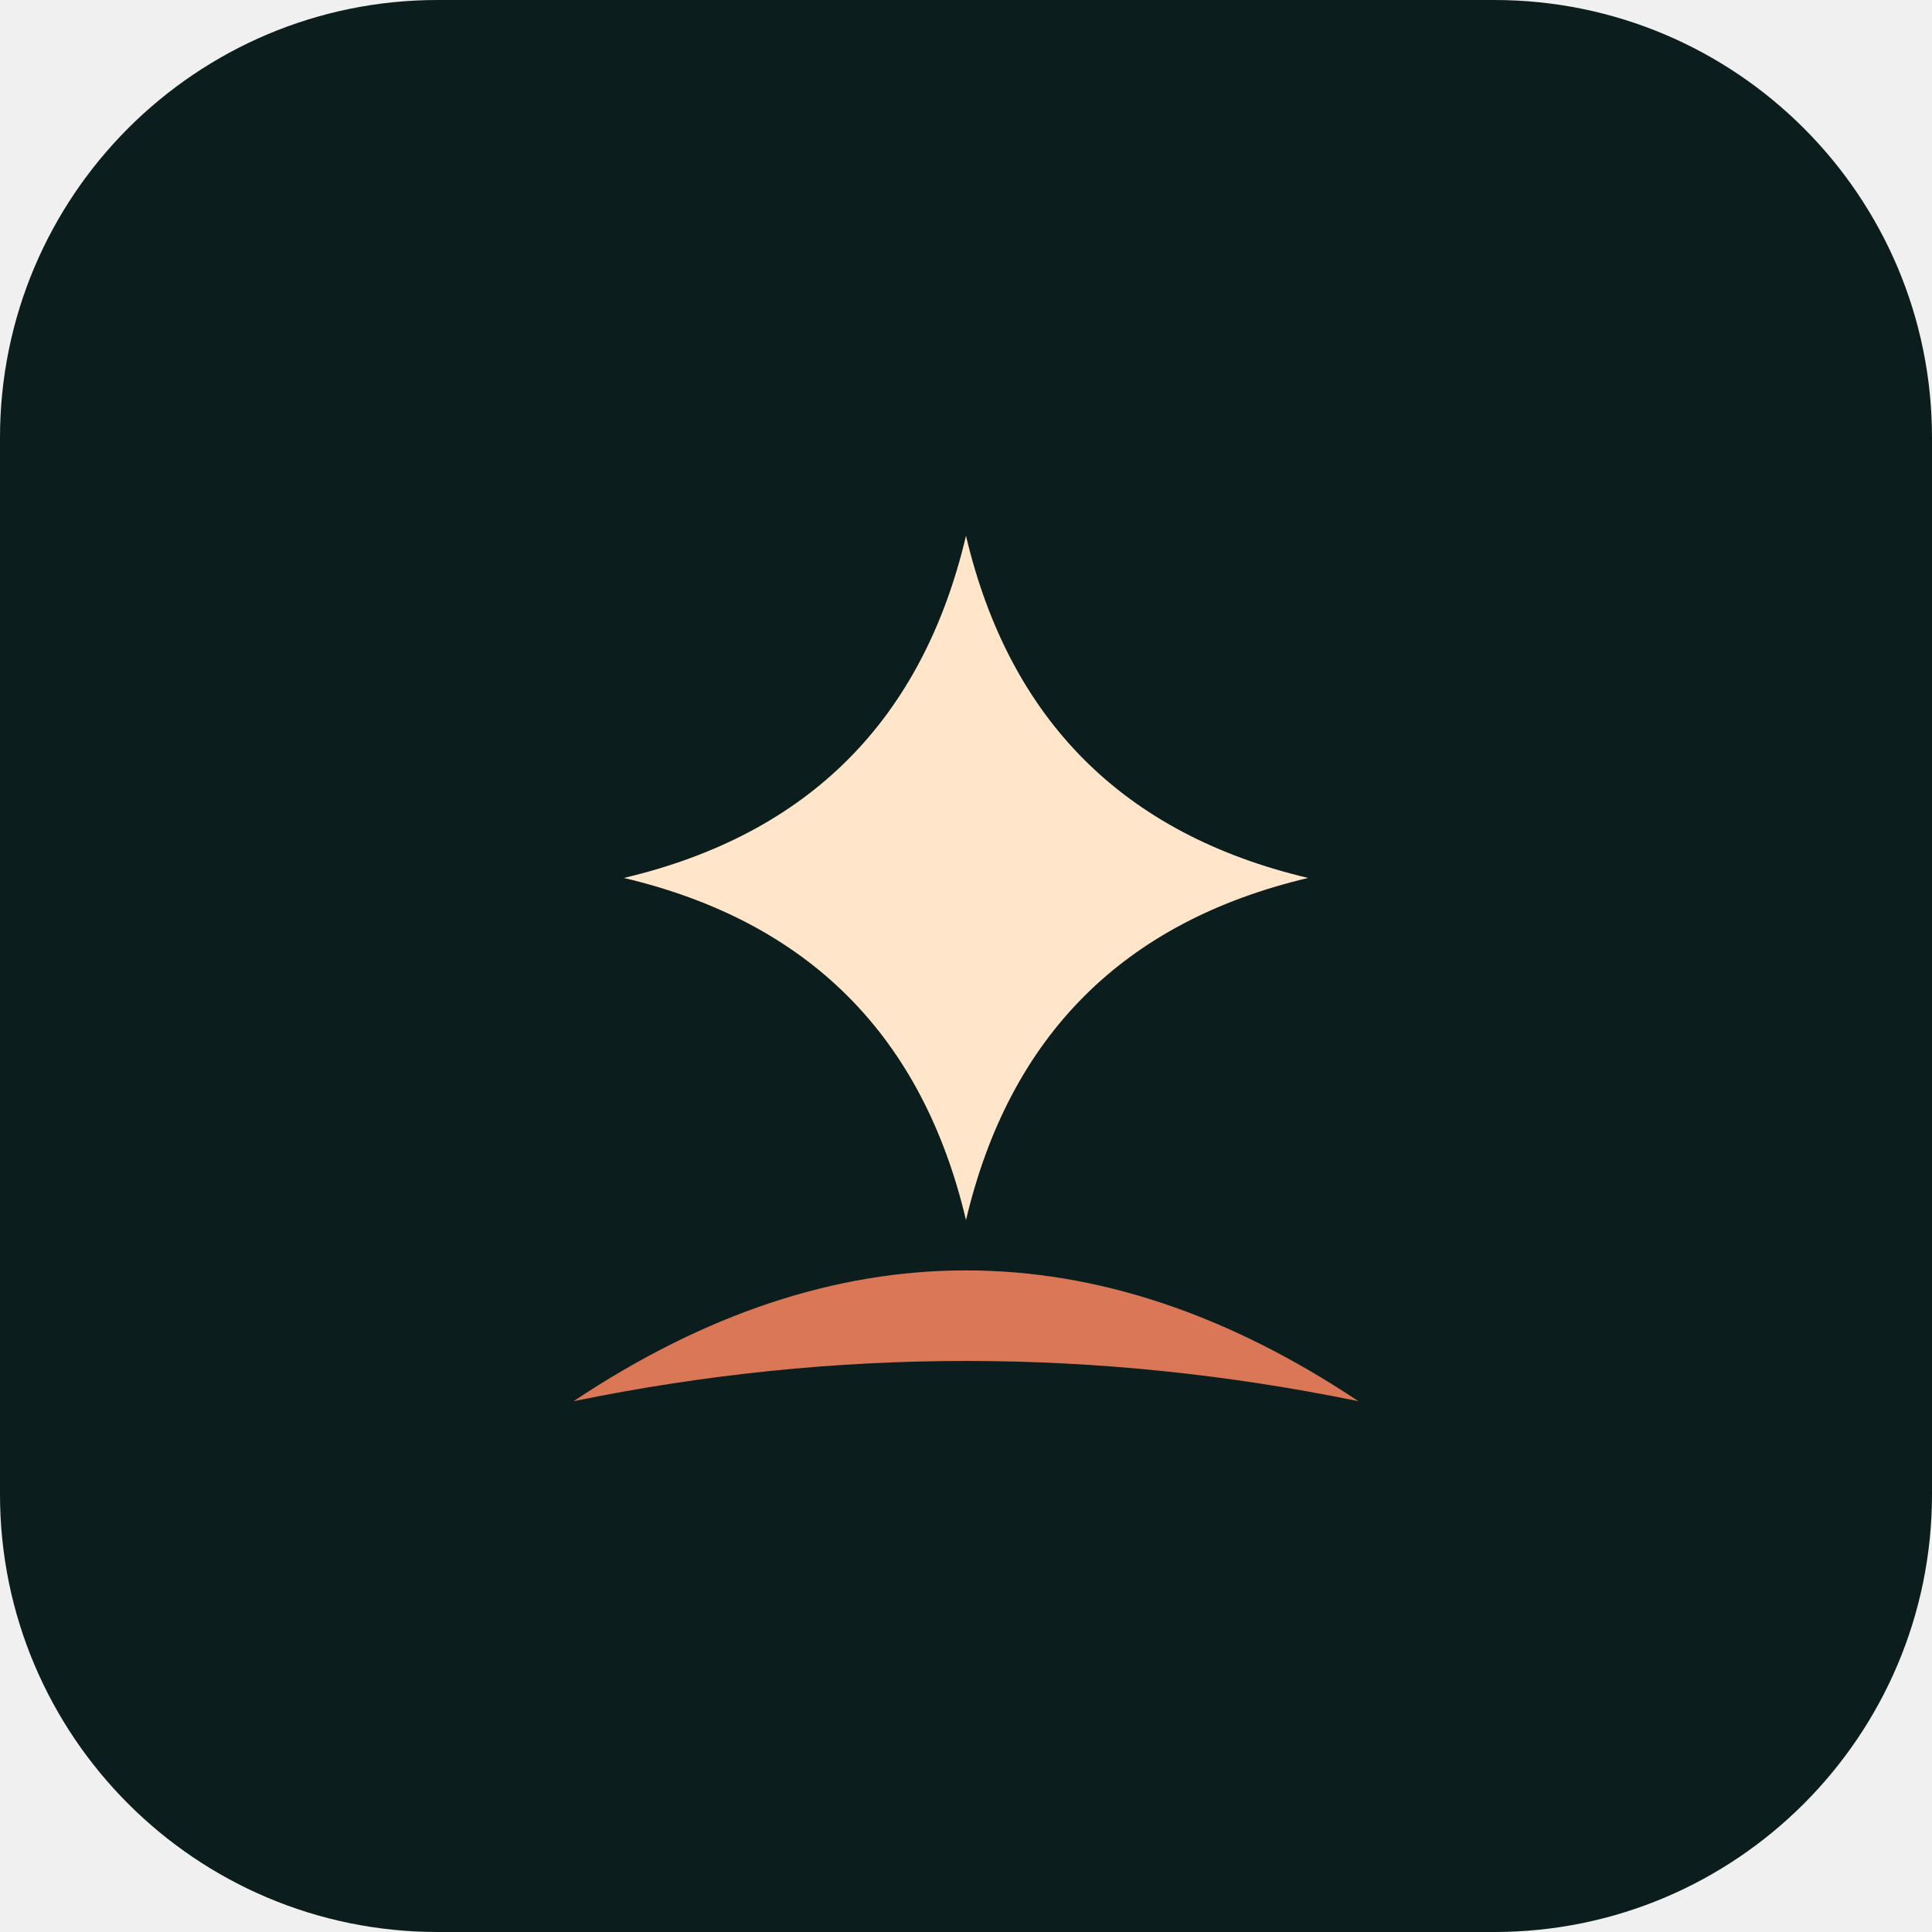
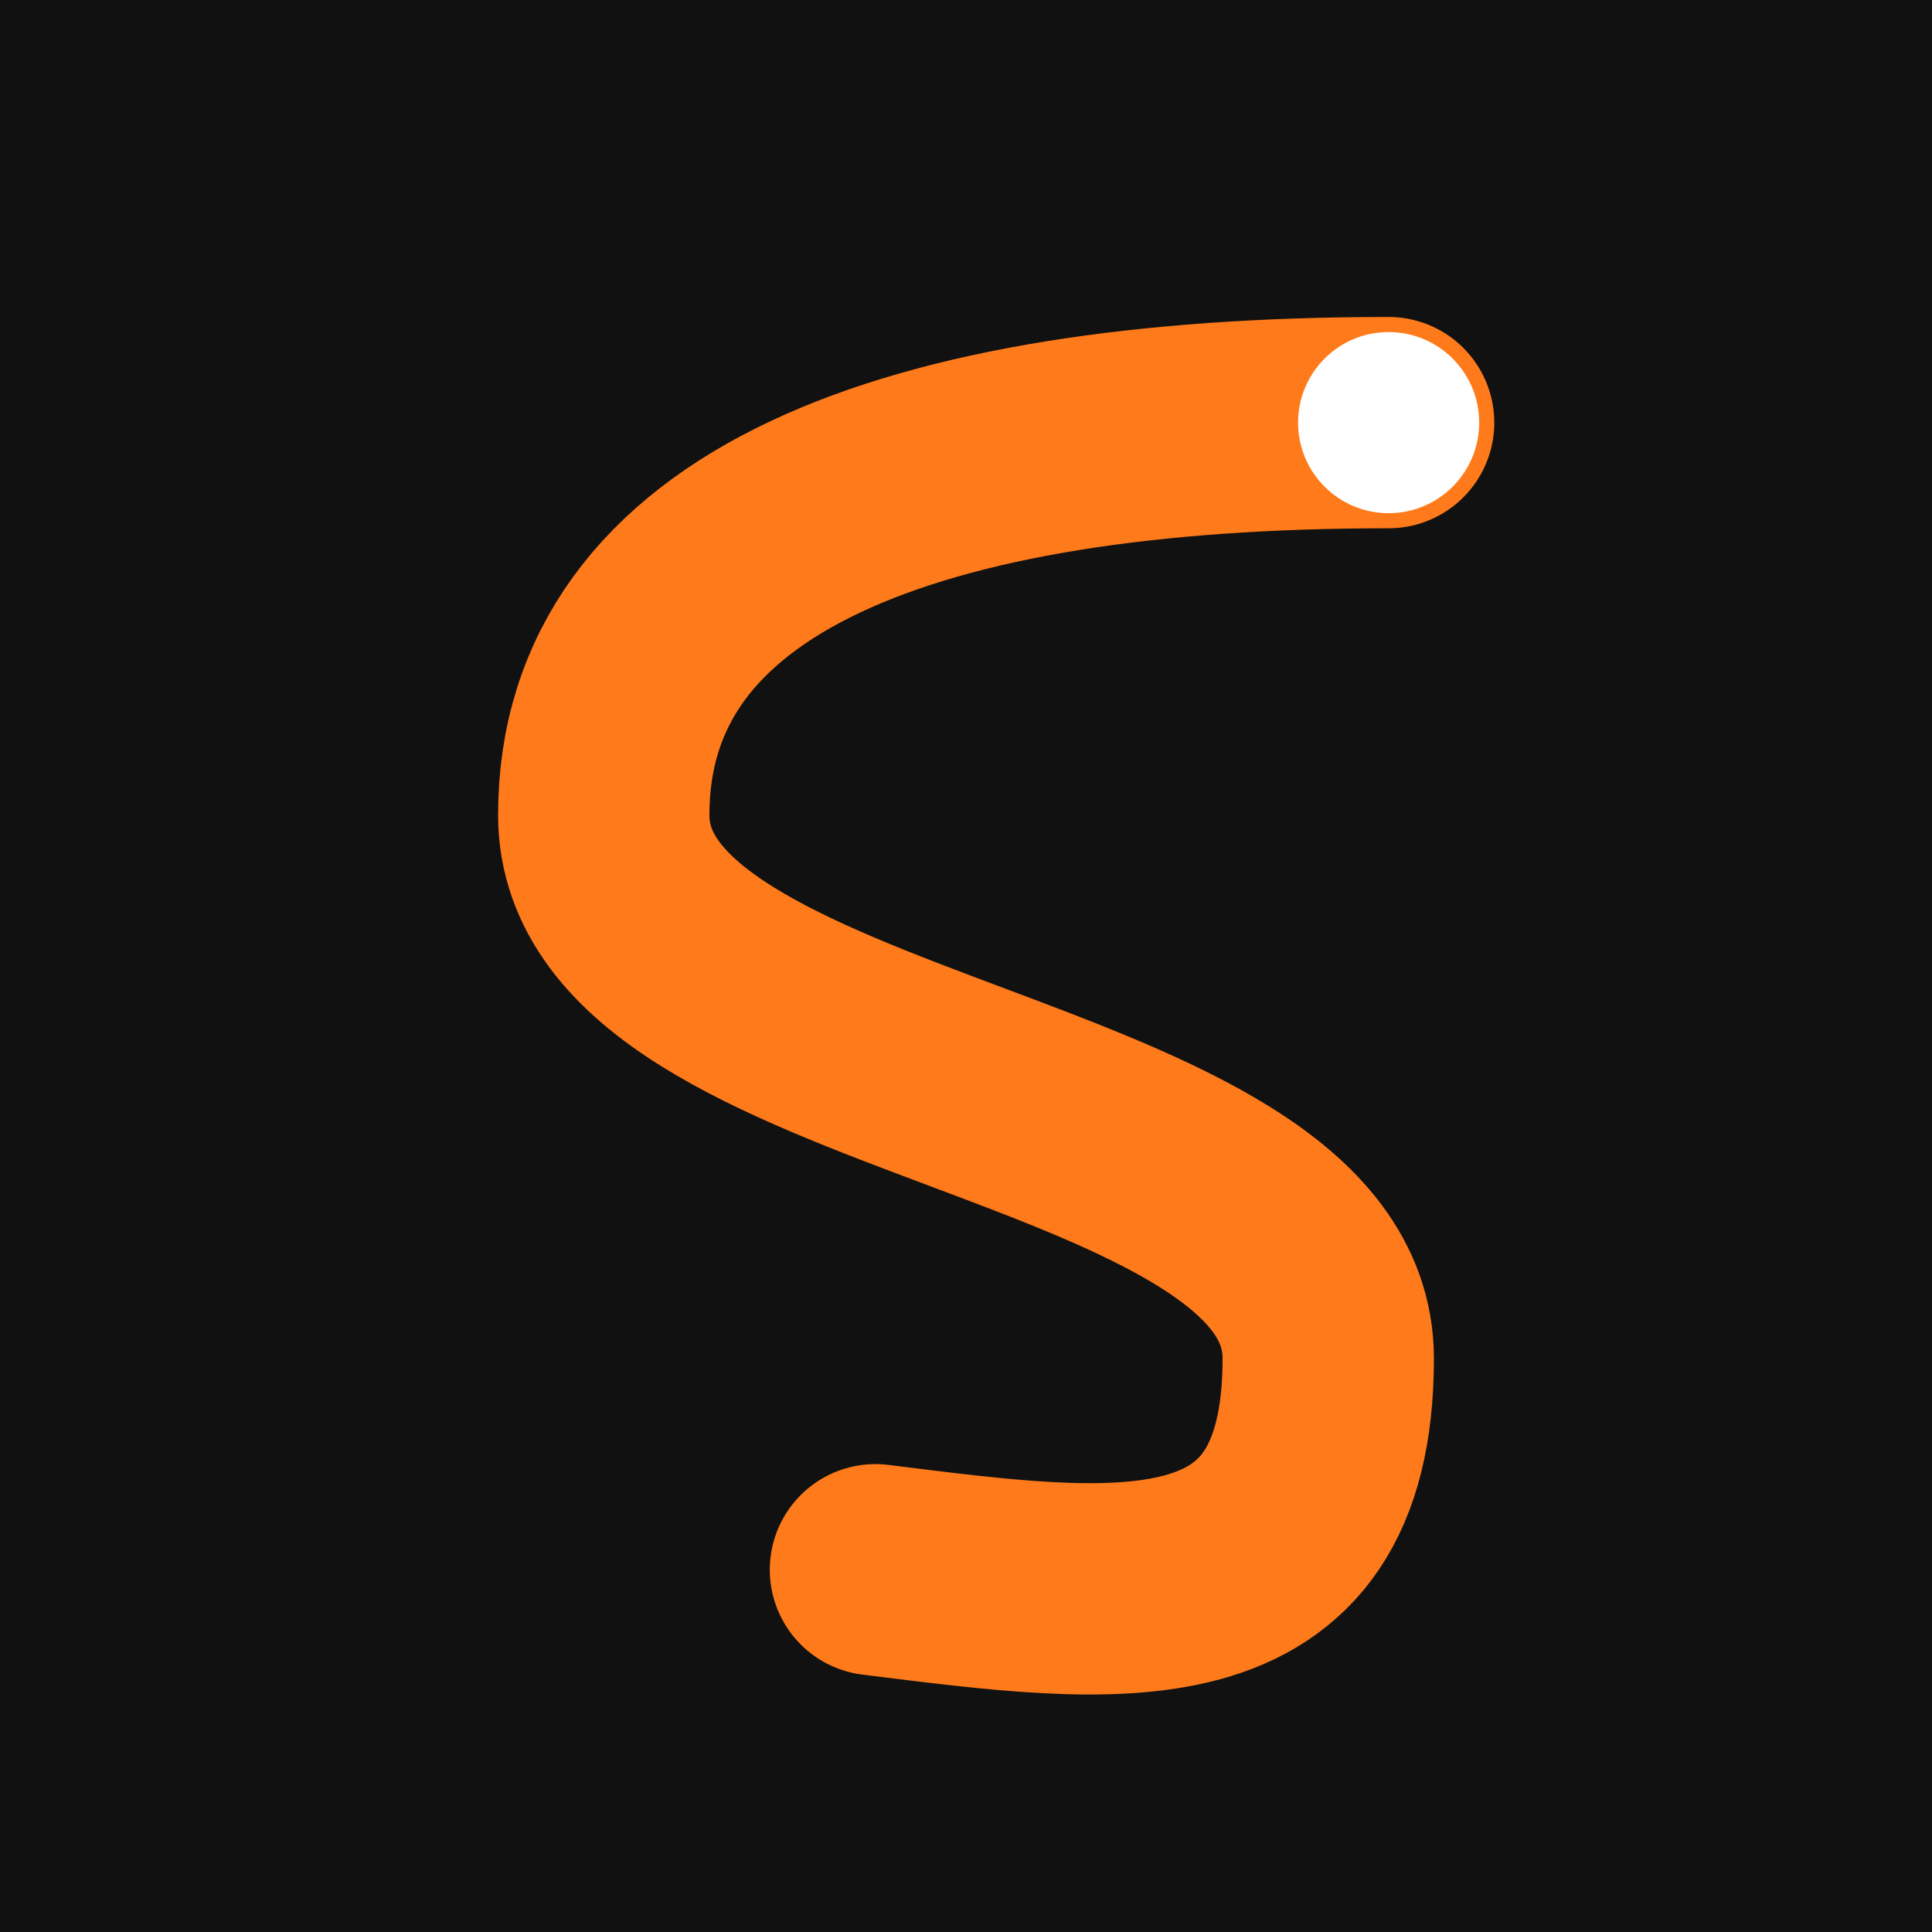
- <svg xmlns="http://www.w3.org/2000/svg" viewBox="0 0 512 512" width="512" height="512" role="img" aria-label="Sarthi Studio">
-   <rect width="512" height="512" rx="116" fill="#0b1d1c" />
-   <g transform="translate(96 110) scale(13.3333)">
-     <path d="M12 2.4Q13.3 7.9 18.8 9.2Q13.3 10.5 12 16Q10.7 10.5 5.2 9.2Q10.7 7.9 12 2.4Z" fill="#ffe6cb" />
-     <path d="M4.2 19.6Q12 14.4 19.8 19.6Q12 18.0 4.2 19.6Z" fill="#d97757" />
+ <svg xmlns="http://www.w3.org/2000/svg" viewBox="0 0 128 128" width="512" height="512" role="img" aria-label="Sarthi Studio logo">
+   <rect x="0" y="0" width="128" height="128" rx="0" fill="#111111" />
+   <g transform="translate(64 64) translate(-64 -74)">
+     <path d="M92 38C60 38 40 46 40 64s48 18 48 36-14 16-30 14" fill="none" stroke="#FF7A1A" stroke-width="14" stroke-linecap="round" stroke-linejoin="round" />
+     <circle cx="92" cy="38" r="6" fill="#FFFFFF" />
  </g>
</svg>
